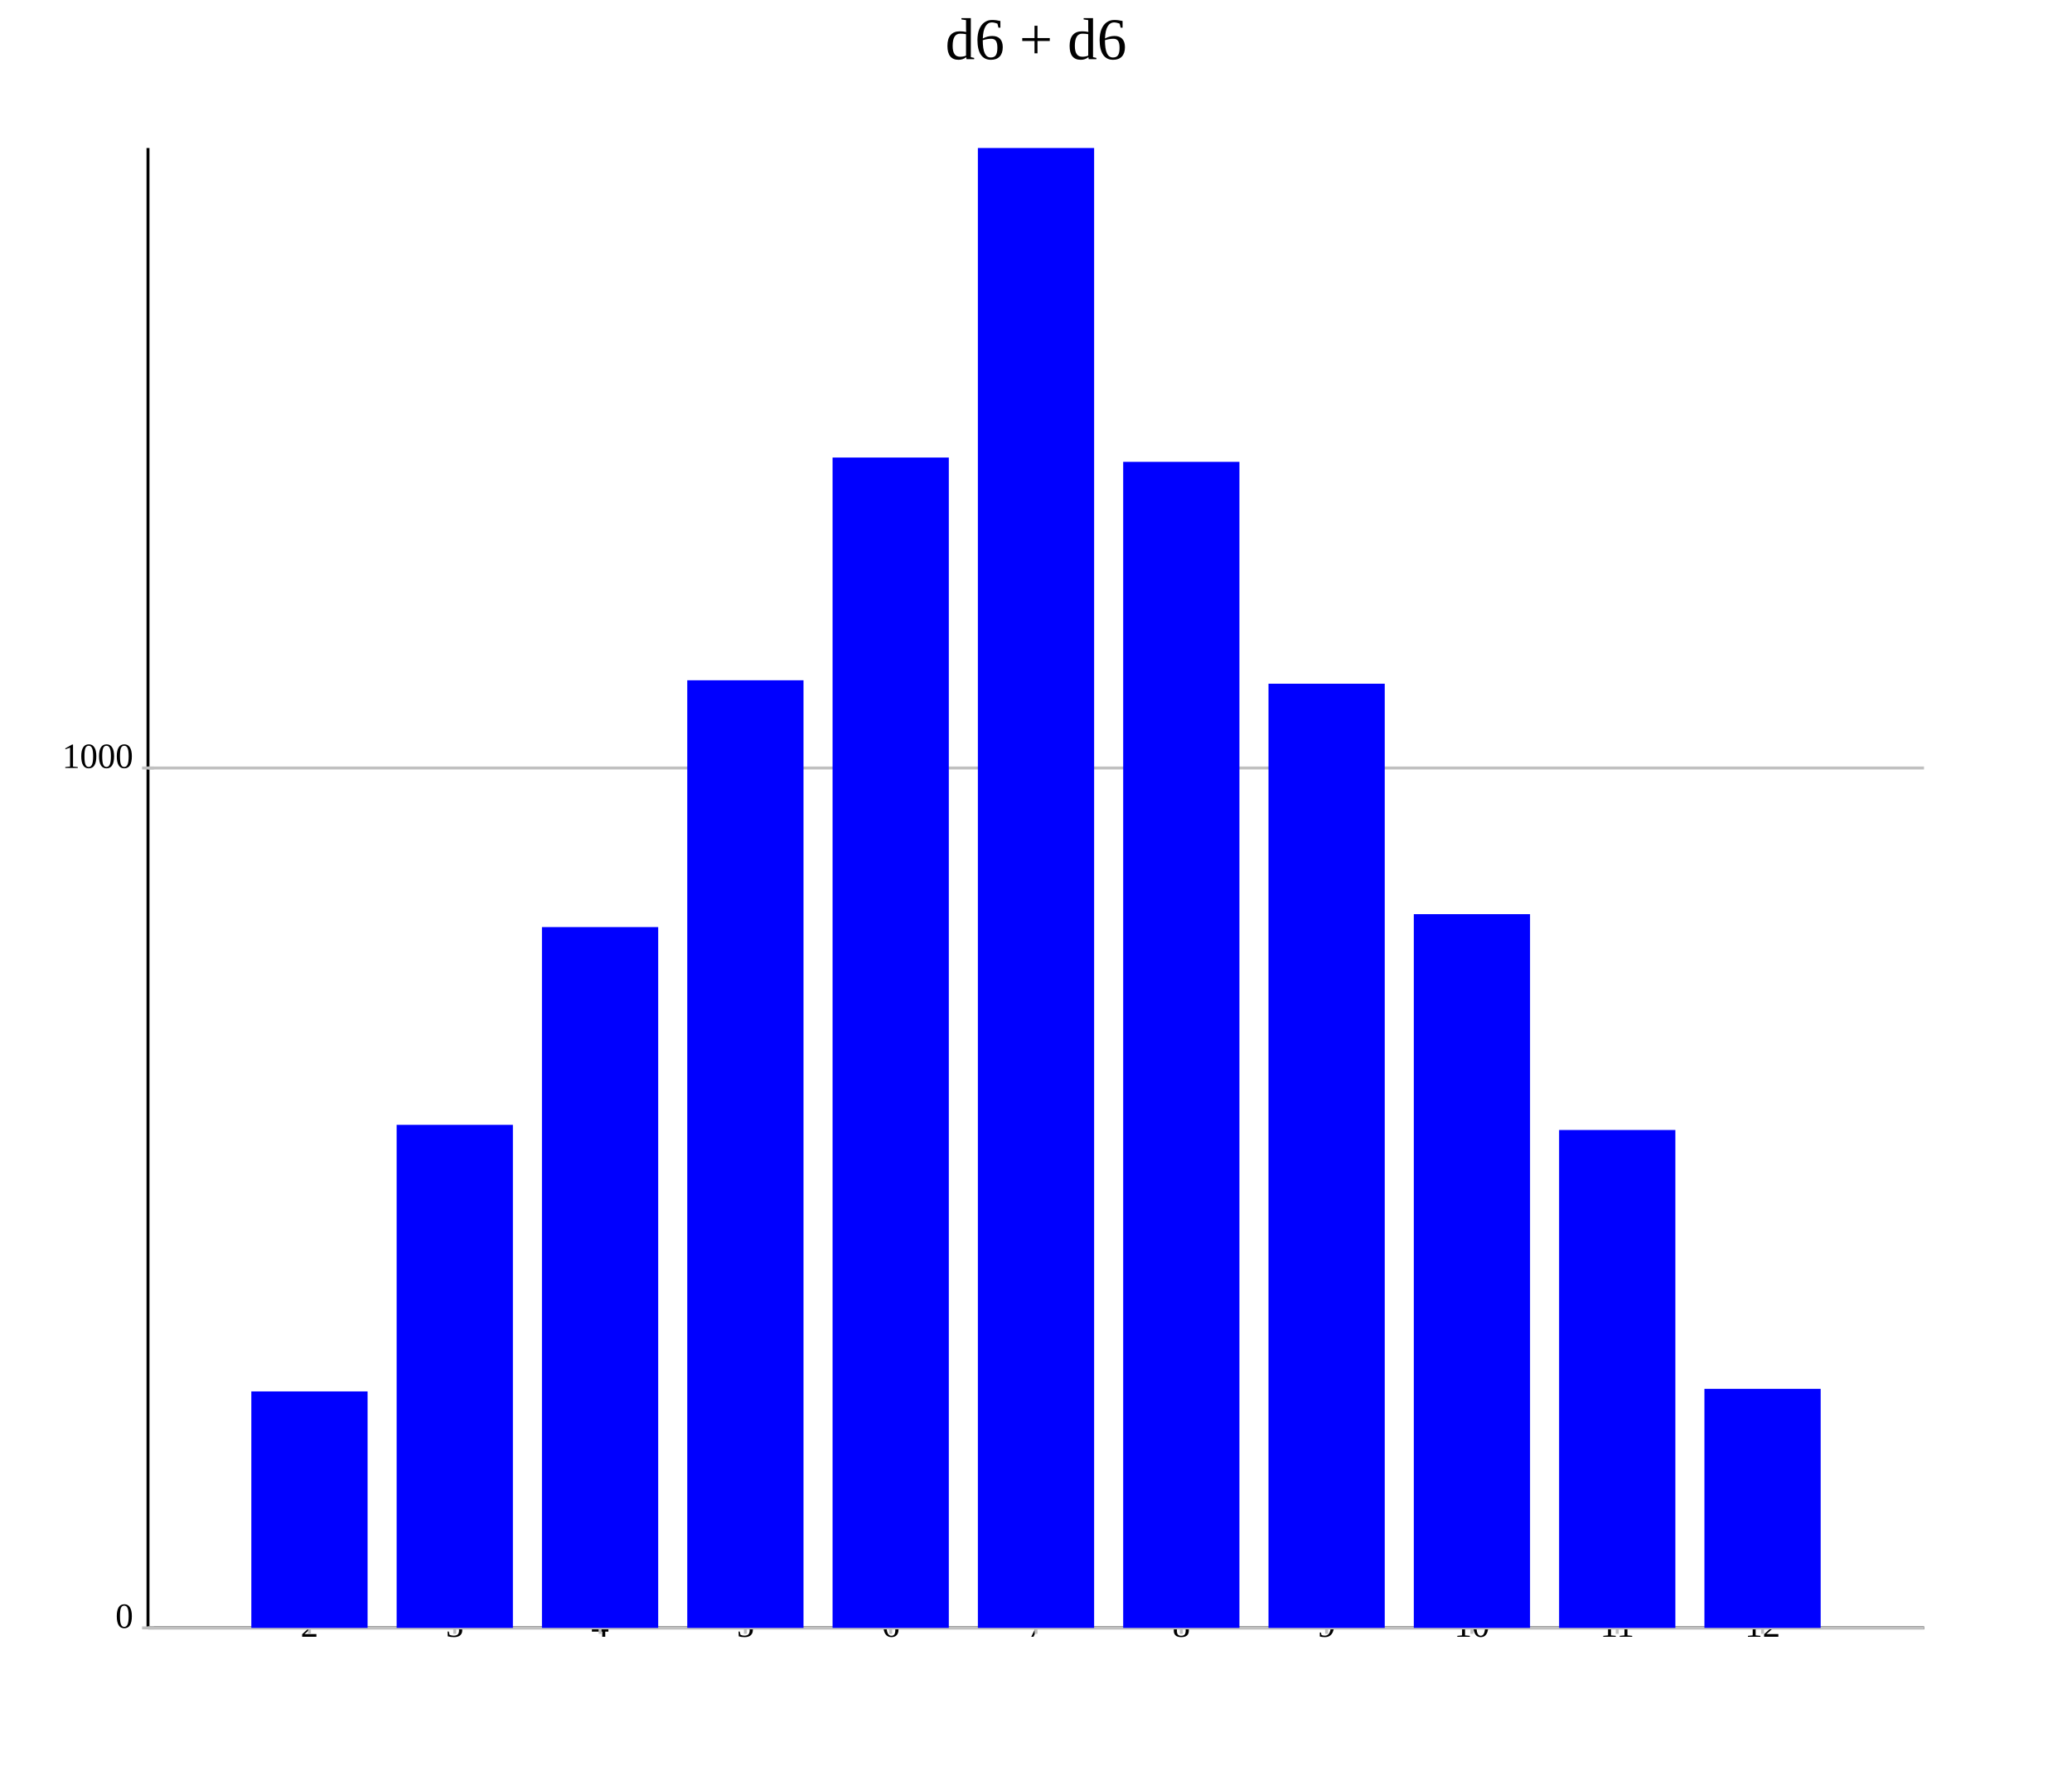
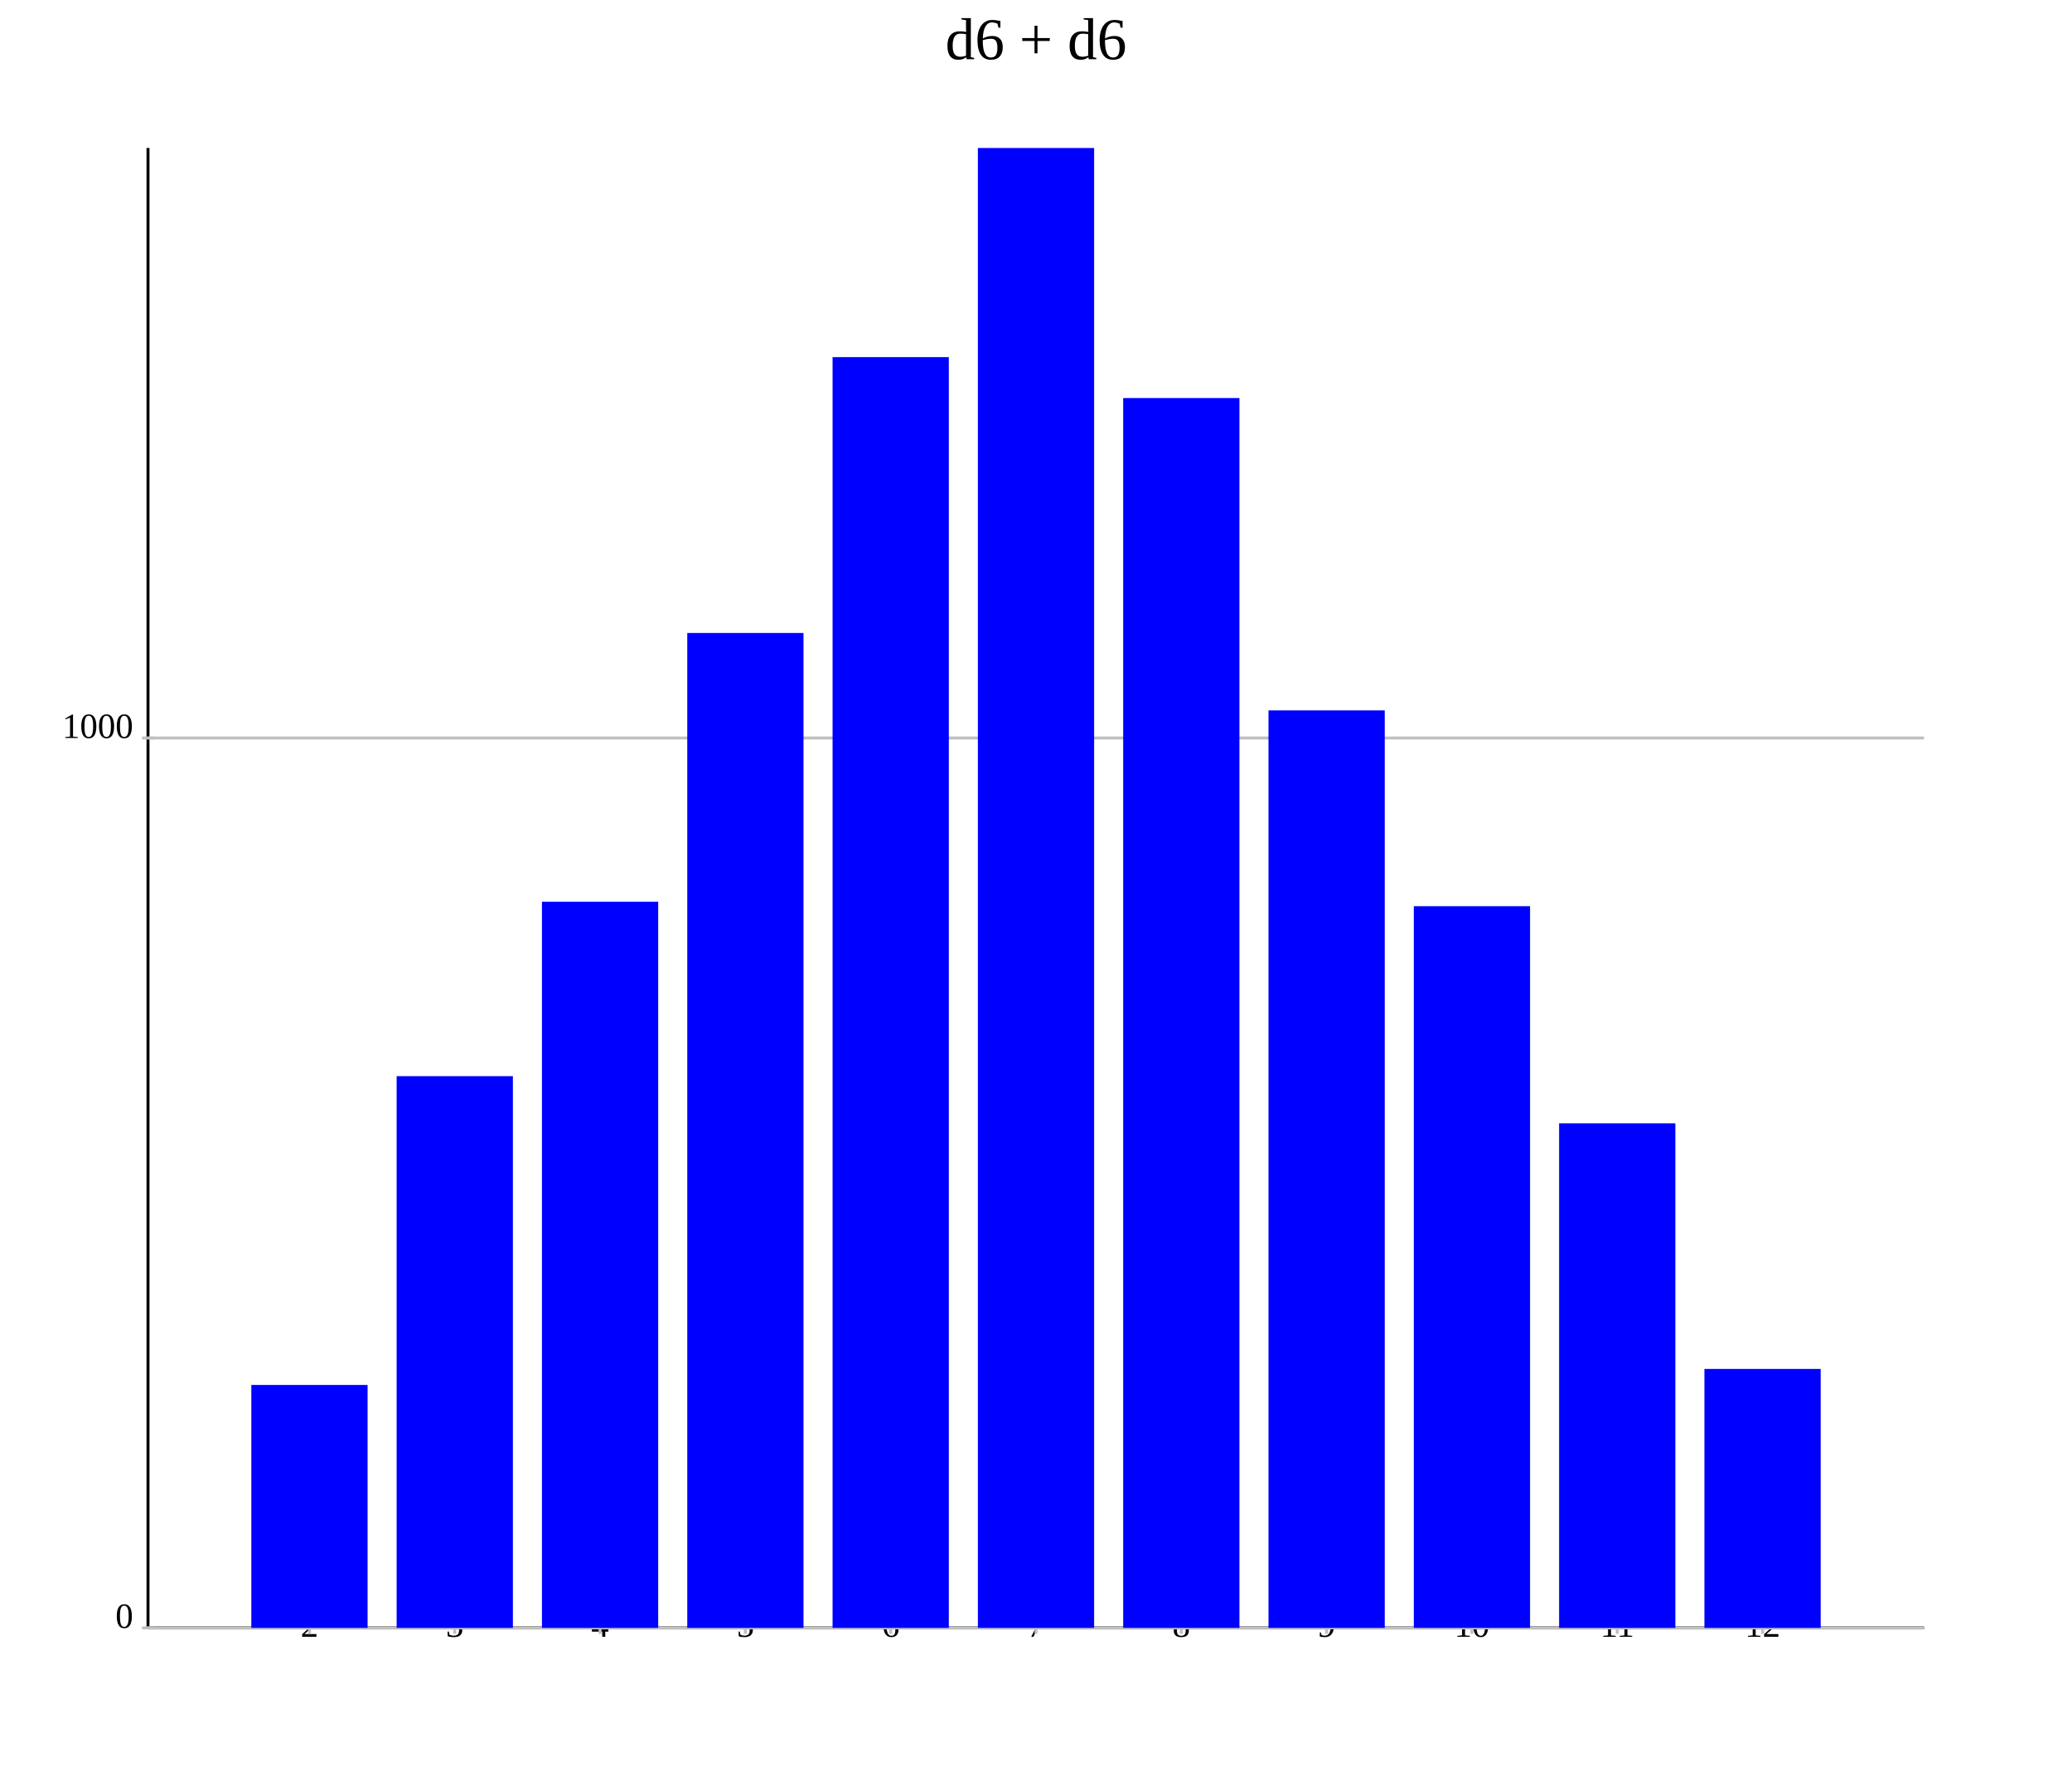
<svg xmlns="http://www.w3.org/2000/svg" version="1.1" width="700.0" height="600.0">
  <line x1="50.0" y1="550.0" x2="650.0" y2="550.0" stroke="rgb(0,0,0)" stroke-width="1" />
  <line x1="50.0" y1="550.0" x2="50.0" y2="50.0" stroke="rgb(0,0,0)" stroke-width="1" />
  <text text-anchor="middle" alignment-baseline="hanging" x="104.545" y="553.0" fill="rgb(0,0,0)" font-size="12.0">2</text>
  <line x1="104.545" y1="548.0" x2="104.545" y2="552.0" stroke="rgb(192,192,192)" stroke-width="1" />
  <text text-anchor="middle" alignment-baseline="hanging" x="153.636" y="553.0" fill="rgb(0,0,0)" font-size="12.0">3</text>
  <line x1="153.636" y1="548.0" x2="153.636" y2="552.0" stroke="rgb(192,192,192)" stroke-width="1" />
  <text text-anchor="middle" alignment-baseline="hanging" x="202.727" y="553.0" fill="rgb(0,0,0)" font-size="12.0">4</text>
  <line x1="202.727" y1="548.0" x2="202.727" y2="552.0" stroke="rgb(192,192,192)" stroke-width="1" />
  <text text-anchor="middle" alignment-baseline="hanging" x="251.818" y="553.0" fill="rgb(0,0,0)" font-size="12.0">5</text>
  <line x1="251.818" y1="548.0" x2="251.818" y2="552.0" stroke="rgb(192,192,192)" stroke-width="1" />
  <text text-anchor="middle" alignment-baseline="hanging" x="300.909" y="553.0" fill="rgb(0,0,0)" font-size="12.0">6</text>
  <line x1="300.909" y1="548.0" x2="300.909" y2="552.0" stroke="rgb(192,192,192)" stroke-width="1" />
  <text text-anchor="middle" alignment-baseline="hanging" x="350.0" y="553.0" fill="rgb(0,0,0)" font-size="12.0">7</text>
  <line x1="350.0" y1="548.0" x2="350.0" y2="552.0" stroke="rgb(192,192,192)" stroke-width="1" />
  <text text-anchor="middle" alignment-baseline="hanging" x="399.091" y="553.0" fill="rgb(0,0,0)" font-size="12.0">8</text>
  <line x1="399.091" y1="548.0" x2="399.091" y2="552.0" stroke="rgb(192,192,192)" stroke-width="1" />
  <text text-anchor="middle" alignment-baseline="hanging" x="448.182" y="553.0" fill="rgb(0,0,0)" font-size="12.0">9</text>
  <line x1="448.182" y1="548.0" x2="448.182" y2="552.0" stroke="rgb(192,192,192)" stroke-width="1" />
  <text text-anchor="middle" alignment-baseline="hanging" x="497.273" y="553.0" fill="rgb(0,0,0)" font-size="12.0">10</text>
  <line x1="497.273" y1="548.0" x2="497.273" y2="552.0" stroke="rgb(192,192,192)" stroke-width="1" />
  <text text-anchor="middle" alignment-baseline="hanging" x="546.364" y="553.0" fill="rgb(0,0,0)" font-size="12.0">11</text>
  <line x1="546.364" y1="548.0" x2="546.364" y2="552.0" stroke="rgb(192,192,192)" stroke-width="1" />
  <text text-anchor="middle" alignment-baseline="hanging" x="595.455" y="553.0" fill="rgb(0,0,0)" font-size="12.0">12</text>
  <line x1="595.455" y1="548.0" x2="595.455" y2="552.0" stroke="rgb(192,192,192)" stroke-width="1" />
  <line x1="50.0" y1="550.0" x2="650.0" y2="550.0" stroke="rgb(192,192,192)" stroke-width="1" />
  <text text-anchor="end" alignment-baseline="middle" x="45.0" y="550.0" font-size="12.0">0</text>
  <line x1="48.0" y1="550.0" x2="52.0" y2="550.0" stroke="rgb(192,192,192)" stroke-width="1" />
-   <line x1="50.0" y1="259.471" x2="650.0" y2="259.471" stroke="rgb(192,192,192)" stroke-width="1" />
-   <text text-anchor="end" alignment-baseline="middle" x="45.0" y="259.471" font-size="12.0">1000</text>
-   <line x1="48.0" y1="259.471" x2="52.0" y2="259.471" stroke="rgb(192,192,192)" stroke-width="1" />
-   <rect x="84.909" y="470.105" width="39.273" height="79.895" fill="rgb(0,0,255)" stroke-width="1" />
-   <rect x="134.0" y="380.041" width="39.273" height="169.959" fill="rgb(0,0,255)" stroke-width="1" />
-   <rect x="183.091" y="313.219" width="39.273" height="236.781" fill="rgb(0,0,255)" stroke-width="1" />
-   <rect x="232.182" y="229.837" width="39.273" height="320.163" fill="rgb(0,0,255)" stroke-width="1" />
-   <rect x="281.273" y="154.59" width="39.273" height="395.41" fill="rgb(0,0,255)" stroke-width="1" />
+   <line x1="50.0" y1="249.339" x2="650.0" y2="249.339" stroke="rgb(192,192,192)" stroke-width="1" />
+   <text text-anchor="end" alignment-baseline="middle" x="45.0" y="249.339" font-size="12.0">1000</text>
+   <line x1="48.0" y1="249.339" x2="52.0" y2="249.339" stroke="rgb(192,192,192)" stroke-width="1" />
+   <rect x="84.909" y="467.919" width="39.273" height="82.081" fill="rgb(0,0,255)" stroke-width="1" />
+   <rect x="134.0" y="363.59" width="39.273" height="186.41" fill="rgb(0,0,255)" stroke-width="1" />
+   <rect x="183.091" y="304.66" width="39.273" height="245.34" fill="rgb(0,0,255)" stroke-width="1" />
+   <rect x="232.182" y="213.86" width="39.273" height="336.14" fill="rgb(0,0,255)" stroke-width="1" />
+   <rect x="281.273" y="120.655" width="39.273" height="429.345" fill="rgb(0,0,255)" stroke-width="1" />
  <rect x="330.364" y="50.0" width="39.273" height="500.0" fill="rgb(0,0,255)" stroke-width="1" />
-   <rect x="379.455" y="156.043" width="39.273" height="393.957" fill="rgb(0,0,255)" stroke-width="1" />
-   <rect x="428.545" y="230.999" width="39.273" height="319.001" fill="rgb(0,0,255)" stroke-width="1" />
-   <rect x="477.636" y="308.861" width="39.273" height="241.139" fill="rgb(0,0,255)" stroke-width="1" />
-   <rect x="526.727" y="381.784" width="39.273" height="168.216" fill="rgb(0,0,255)" stroke-width="1" />
-   <rect x="575.818" y="469.233" width="39.273" height="80.767" fill="rgb(0,0,255)" stroke-width="1" />
+   <rect x="379.455" y="134.486" width="39.273" height="415.514" fill="rgb(0,0,255)" stroke-width="1" />
+   <rect x="428.545" y="240.018" width="39.273" height="309.982" fill="rgb(0,0,255)" stroke-width="1" />
+   <rect x="477.636" y="306.164" width="39.273" height="243.836" fill="rgb(0,0,255)" stroke-width="1" />
+   <rect x="526.727" y="379.525" width="39.273" height="170.475" fill="rgb(0,0,255)" stroke-width="1" />
+   <rect x="575.818" y="462.508" width="39.273" height="87.492" fill="rgb(0,0,255)" stroke-width="1" />
  <text text-anchor="middle" x="350.0" y="20.0" fill="rgb(0,0,0)" font-size="20.0">d6 + d6</text>Sorry, your browser does not support inline SVG.</svg>
